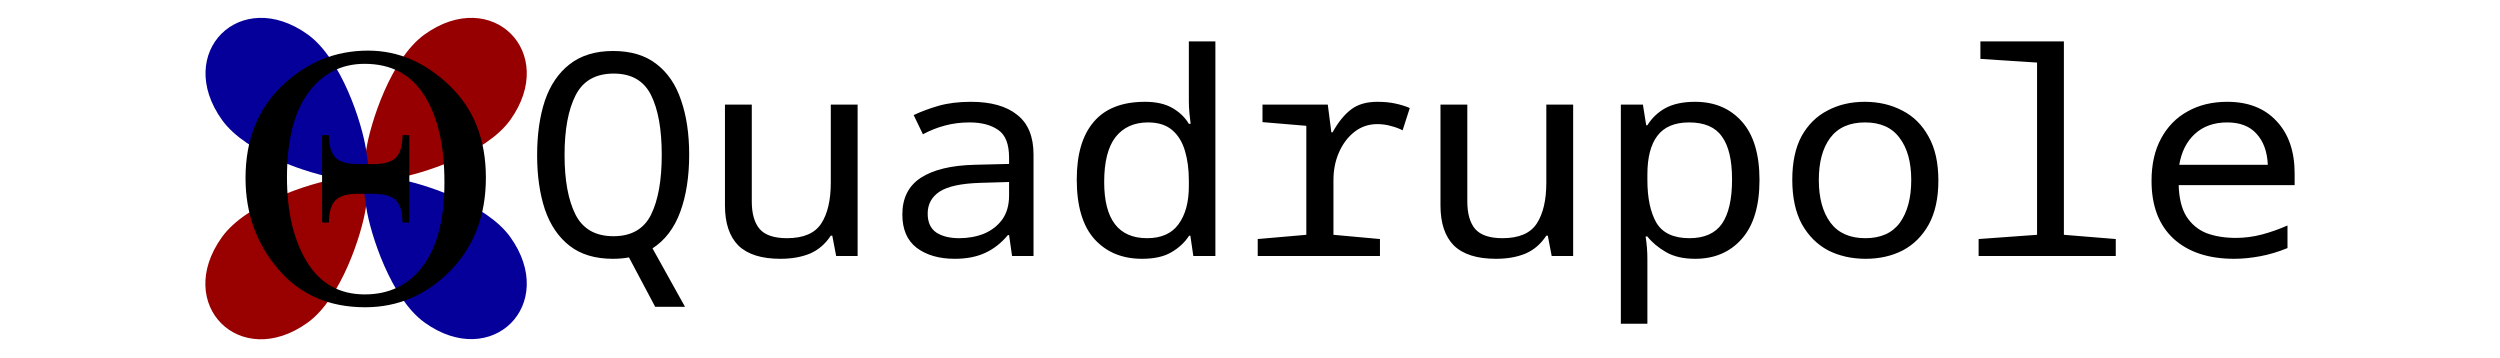
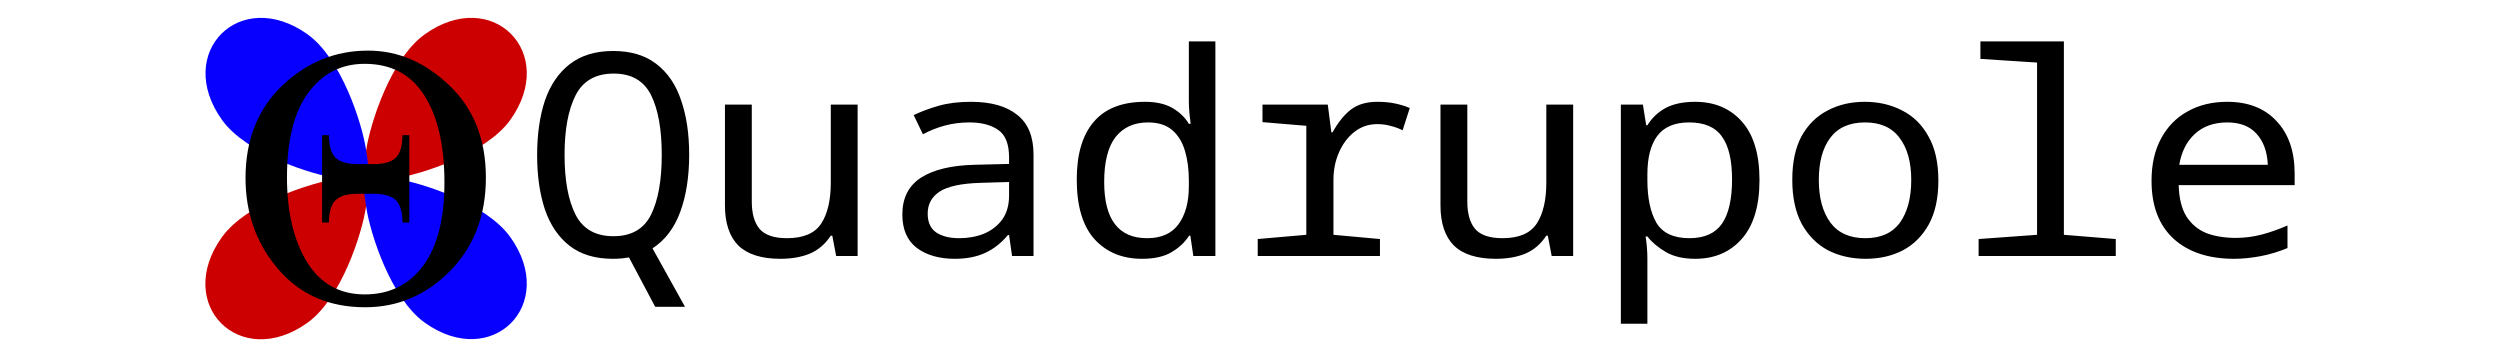
<svg xmlns="http://www.w3.org/2000/svg" width="2800" height="400" viewBox="0 0 3111.111 444.444" version="1.1" id="svg1">
  <defs id="defs1" />
  <g id="g19" transform="matrix(1.273475,0,0,1.273475,200.6792,-32.29135)">
-     <path style="fill:#990000;fill-opacity:1;fill-rule:nonzero;stroke-width:0.243" d="m 172.12,199.998 c 32.818,-4.935 32.818,-4.935 27.883,27.883 -3.908,25.99 -24.1,89.159 -57.061,112.826 C 77.018,388.042 11.958,322.982 59.293,257.059 82.961,224.097 146.129,203.906 172.12,199.998 Z" id="path9" />
-     <path style="fill:#970000;fill-opacity:1;fill-rule:nonzero;stroke-width:0.243" d="m 228.165,199.717 c -32.818,4.935 -32.818,4.935 -27.882,-27.882 3.908,-25.99 24.1,-89.159 57.061,-112.826 65.923,-47.335 130.982,17.724 83.647,83.647 -23.668,32.962 -86.836,53.153 -112.826,57.061 z" id="path14" />
-     <path style="fill:#050099;fill-opacity:1;fill-rule:nonzero;stroke-width:0.243" d="m 200.283,227.729 c -4.935,-32.818 -4.935,-32.818 27.882,-27.882 25.99,3.908 89.159,24.1 112.826,57.061 47.335,65.923 -17.724,130.982 -83.647,83.647 -32.962,-23.668 -53.153,-86.836 -57.061,-112.826 z" id="path15" />
-     <path style="fill:#050099;fill-opacity:1;fill-rule:nonzero;stroke-width:0.243" d="m 200.154,171.835 c 4.935,32.818 4.935,32.818 -27.883,27.883 C 146.281,195.809 83.113,175.618 59.445,142.656 12.11,76.733 77.169,11.674 143.093,59.009 c 32.962,23.668 53.153,86.836 57.061,112.826 z" id="path16" />
+     <path style="fill:#cc0000;fill-opacity:1;fill-rule:nonzero;stroke-width:0.243" d="m 172.12,199.998 c 32.818,-4.935 32.818,-4.935 27.883,27.883 -3.908,25.99 -24.1,89.159 -57.061,112.826 C 77.018,388.042 11.958,322.982 59.293,257.059 82.961,224.097 146.129,203.906 172.12,199.998 Z" id="path9" />
+     <path style="fill:#cc0000;fill-opacity:1;fill-rule:nonzero;stroke-width:0.243" d="m 228.165,199.717 c -32.818,4.935 -32.818,4.935 -27.882,-27.882 3.908,-25.99 24.1,-89.159 57.061,-112.826 65.923,-47.335 130.982,17.724 83.647,83.647 -23.668,32.962 -86.836,53.153 -112.826,57.061 z" id="path14" />
+     <path style="fill:#0800ff;fill-opacity:1;fill-rule:nonzero;stroke-width:0.243" d="m 200.283,227.729 c -4.935,-32.818 -4.935,-32.818 27.882,-27.882 25.99,3.908 89.159,24.1 112.826,57.061 47.335,65.923 -17.724,130.982 -83.647,83.647 -32.962,-23.668 -53.153,-86.836 -57.061,-112.826 z" id="path15" />
+     <path style="fill:#0800ff;fill-opacity:1;fill-rule:nonzero;stroke-width:0.243" d="m 200.154,171.835 c 4.935,32.818 4.935,32.818 -27.883,27.883 C 146.281,195.809 83.113,175.618 59.445,142.656 12.11,76.733 77.169,11.674 143.093,59.009 c 32.962,23.668 53.153,86.836 57.061,112.826 z" id="path16" />
    <path d="m 1021.094,687.2 q 64.844,0 117.188,50.26 52.344,50 52.344,132.552 0,82.031 -51.562,134.375 -51.562,52.083 -122.135,52.083 -78.385,0 -125.26,-54.948 -46.875,-54.948 -46.875,-130.989 0,-82.292 52.604,-132.812 52.865,-50.521 123.698,-50.521 z m -4.948,19.01 q -50.521,0 -81.25,41.927 -30.469,41.667 -30.469,121.354 0,74.479 28.646,121.615 28.646,46.875 83.333,46.875 53.125,0 83.854,-41.146 30.729,-41.406 30.729,-120.052 0,-79.687 -28.906,-125 -28.646,-45.573 -85.938,-45.573 z m -61.198,102.604 h 9.896 q 0,22.396 9.115,32.031 9.115,9.635 33.594,9.635 h 21.094 q 23.177,0 32.552,-9.375 9.375,-9.635 9.375,-32.292 h 9.896 v 125.781 h -9.896 q 0,-22.135 -9.115,-31.771 -9.115,-9.635 -33.333,-9.635 h -21.615 q -23.177,0 -32.552,9.635 -9.115,9.635 -9.115,31.771 h -9.896 z" id="text18" style="font-size:533.333px;font-family:'Times New Roman';-inkscape-font-specification:'Times New Roman, ';white-space:pre;fill:#000000;fill-opacity:1" transform="matrix(0.6791605,0,0,0.6791605,-491.4017,-391.9015)" aria-label="Θ" />
  </g>
  <path d="m 762.661,322.064 q -33.02,0 -53.797,-16.164 -20.777,-16.164 -30.794,-45.328 -9.646,-29.165 -9.646,-67.466 0,-38.652 9.646,-67.817 10.017,-29.165 30.794,-45.328 21.148,-16.515 54.168,-16.515 33.02,0 53.797,16.164 21.148,16.164 30.794,45.328 10.017,28.813 10.017,67.466 0,41.112 -11.13,71.331 -11.13,30.219 -34.504,45.328 l 40.441,72.736 h -37.101 l -32.649,-61.492 q -9.275,1.757 -20.035,1.757 z m 0.742,-28.111 q 33.391,0 46.748,-26.705 13.357,-27.056 13.357,-74.493 0,-47.788 -13.357,-74.493 -13.357,-26.705 -46.377,-26.705 -33.762,0 -47.49,27.056 -13.728,27.056 -13.728,74.142 0,47.437 13.728,74.493 13.728,26.705 47.119,26.705 z m 207.768,28.111 q -35.246,0 -52.313,-16.515 -16.696,-16.866 -16.696,-49.896 V 130.209 h 33.391 v 120.524 q 0,22.488 9.646,34.084 10.017,11.596 34.133,11.596 30.794,0 42.667,-18.272 11.873,-18.272 11.873,-50.951 v -96.982 h 33.391 v 188.341 h -26.713 l -4.823,-25.3 h -1.855 q -10.388,15.812 -26.342,22.489 -15.583,6.325 -36.36,6.325 z m 217.044,0 q -29.31,0 -47.49,-13.704 -17.809,-13.704 -17.809,-41.463 0,-30.57 23.003,-45.68 23.374,-15.109 67.154,-16.164 l 42.667,-1.054 v -7.73 q 0,-25.3 -13.357,-34.436 -13.356,-9.487 -35.988,-9.487 -15.954,0 -30.423,3.865 -14.47,3.865 -27.455,10.893 l -11.501,-23.894 q 14.098,-6.676 31.165,-11.596 17.438,-4.919 40.069,-4.919 37.472,0 57.507,16.164 20.406,15.812 20.406,49.545 v 126.147 h -26.713 l -3.71,-26.002 h -1.484 q -12.244,14.758 -28.197,22.137 -15.954,7.379 -37.843,7.379 z m 5.565,-25.651 q 16.696,0 30.794,-5.622 14.098,-5.973 22.632,-17.569 8.533,-11.947 8.533,-29.868 v -16.866 l -35.617,1.054 q -35.617,1.054 -50.829,10.893 -14.841,9.839 -14.841,27.408 0,16.164 10.759,23.543 10.759,7.028 28.568,7.028 z m 227.432,25.651 q -36.73,0 -58.991,-24.245 -22.261,-24.597 -22.261,-74.493 0,-47.085 21.148,-71.682 21.148,-24.948 63.815,-24.948 20.777,0 34.133,7.73 13.356,7.73 20.406,19.677 h 2.226 q -0.742,-4.919 -1.484,-13.001 -0.742,-8.082 -0.742,-14.758 V 51.499 h 33.02 V 318.55 h -27.455 l -3.71,-25.3 h -1.484 q -8.162,12.65 -22.261,20.732 -13.728,8.082 -36.36,8.082 z m 6.307,-25.651 q 26.342,0 38.956,-17.218 12.986,-17.569 12.986,-47.437 v -7.028 q 0,-20.732 -4.823,-36.895 -4.823,-16.515 -15.954,-26.002 -11.13,-9.487 -30.052,-9.487 -25.971,0 -40.441,18.272 -14.098,18.272 -14.098,55.87 0,69.925 53.426,69.925 z m 137.647,22.137 v -21.083 l 60.475,-5.271 v -135.634 l -54.539,-4.568 v -21.786 h 81.252 l 4.452,34.436 h 1.484 q 10.388,-18.623 22.632,-28.111 12.614,-9.839 33.02,-9.839 12.614,0 22.261,2.108 10.018,2.108 18.18,5.622 l -8.904,27.759 q -5.936,-3.162 -14.099,-5.271 -8.162,-2.46 -17.438,-2.46 -15.954,0 -28.197,9.487 -12.243,9.487 -19.293,25.3 -7.049,15.812 -7.049,34.787 v 68.168 l 57.878,5.271 v 21.083 z m 296.441,3.514 q -35.246,0 -52.313,-16.515 -16.696,-16.866 -16.696,-49.896 V 130.209 h 33.391 v 120.524 q 0,22.488 9.646,34.084 10.017,11.596 34.133,11.596 30.794,0 42.667,-18.272 11.873,-18.272 11.873,-50.951 v -96.982 h 33.391 v 188.341 h -26.713 l -4.823,-25.3 h -1.855 q -10.389,15.812 -26.342,22.489 -15.583,6.325 -36.359,6.325 z m 155.455,80.818 V 130.209 h 27.455 l 4.081,25.651 h 1.484 q 8.533,-13.704 22.632,-21.434 14.47,-7.73 36.73,-7.73 36.359,0 58.249,24.597 21.89,24.597 21.89,72.736 0,48.139 -21.89,73.088 -21.89,24.948 -58.249,24.948 -21.89,0 -36.359,-8.433 -14.47,-8.433 -23.003,-19.326 h -2.226 q 2.226,13.704 2.226,28.111 v 80.467 z m 85.333,-106.469 q 27.826,0 40.441,-17.921 12.614,-18.272 12.614,-55.167 0,-36.192 -12.614,-53.41 -12.244,-17.569 -40.812,-17.569 -27.084,0 -39.699,16.866 -12.243,16.515 -12.243,47.788 v 7.028 q 0,33.381 11.131,53.059 11.501,19.326 41.182,19.326 z m 219.27,25.651 q -25.971,0 -46.748,-10.541 -20.406,-10.893 -32.649,-32.679 -11.872,-22.137 -11.872,-55.167 0,-32.679 11.501,-54.113 11.872,-21.434 32.279,-31.976 20.406,-10.893 46.377,-10.893 25.971,0 46.748,10.893 20.777,10.542 32.649,32.327 12.243,21.434 12.243,54.816 0,32.679 -11.873,54.464 -11.872,21.434 -32.278,32.327 -20.406,10.541 -46.377,10.541 z m -0.371,-25.651 q 28.939,0 43.038,-19.326 14.098,-19.677 14.098,-53.059 0,-33.381 -14.47,-52.356 -14.098,-19.326 -43.038,-19.326 -28.939,0 -43.408,19.326 -14.098,18.975 -14.098,52.356 0,33.381 14.47,53.059 14.47,19.326 43.409,19.326 z m 140.986,22.137 v -21.083 l 72.719,-5.271 V 77.853 l -70.493,-4.568 V 51.499 h 103.884 V 292.196 l 64.556,5.271 v 21.083 z m 317.96,3.514 q -47.861,0 -75.316,-24.948 -27.455,-25.3 -27.455,-72.034 0,-30.922 11.872,-52.707 11.873,-22.137 33.02,-33.733 21.148,-11.947 49.345,-11.947 38.957,0 61.217,23.894 22.632,23.894 22.632,65.357 v 14.407 H 2711.231 q 0.742,24.597 9.646,39.004 9.275,14.407 24.858,20.732 15.954,5.974 36.731,5.974 16.324,0 32.278,-4.217 15.954,-4.217 31.907,-11.244 v 28.111 q -17.067,7.028 -34.133,10.19 -17.067,3.162 -32.278,3.162 z m 41.925,-117.011 q -1.113,-24.597 -14.098,-38.652 -12.614,-14.055 -36.359,-14.055 -24.858,0 -40.441,14.407 -15.212,14.055 -19.293,38.301 z" id="text19" style="font-size:396.479px;font-family:'Noto Sans Mono';-inkscape-font-specification:'Noto Sans Mono, Normal';fill:#000000;fill-opacity:1;stroke-width:1.304" aria-label="Quadrupole" />
</svg>
